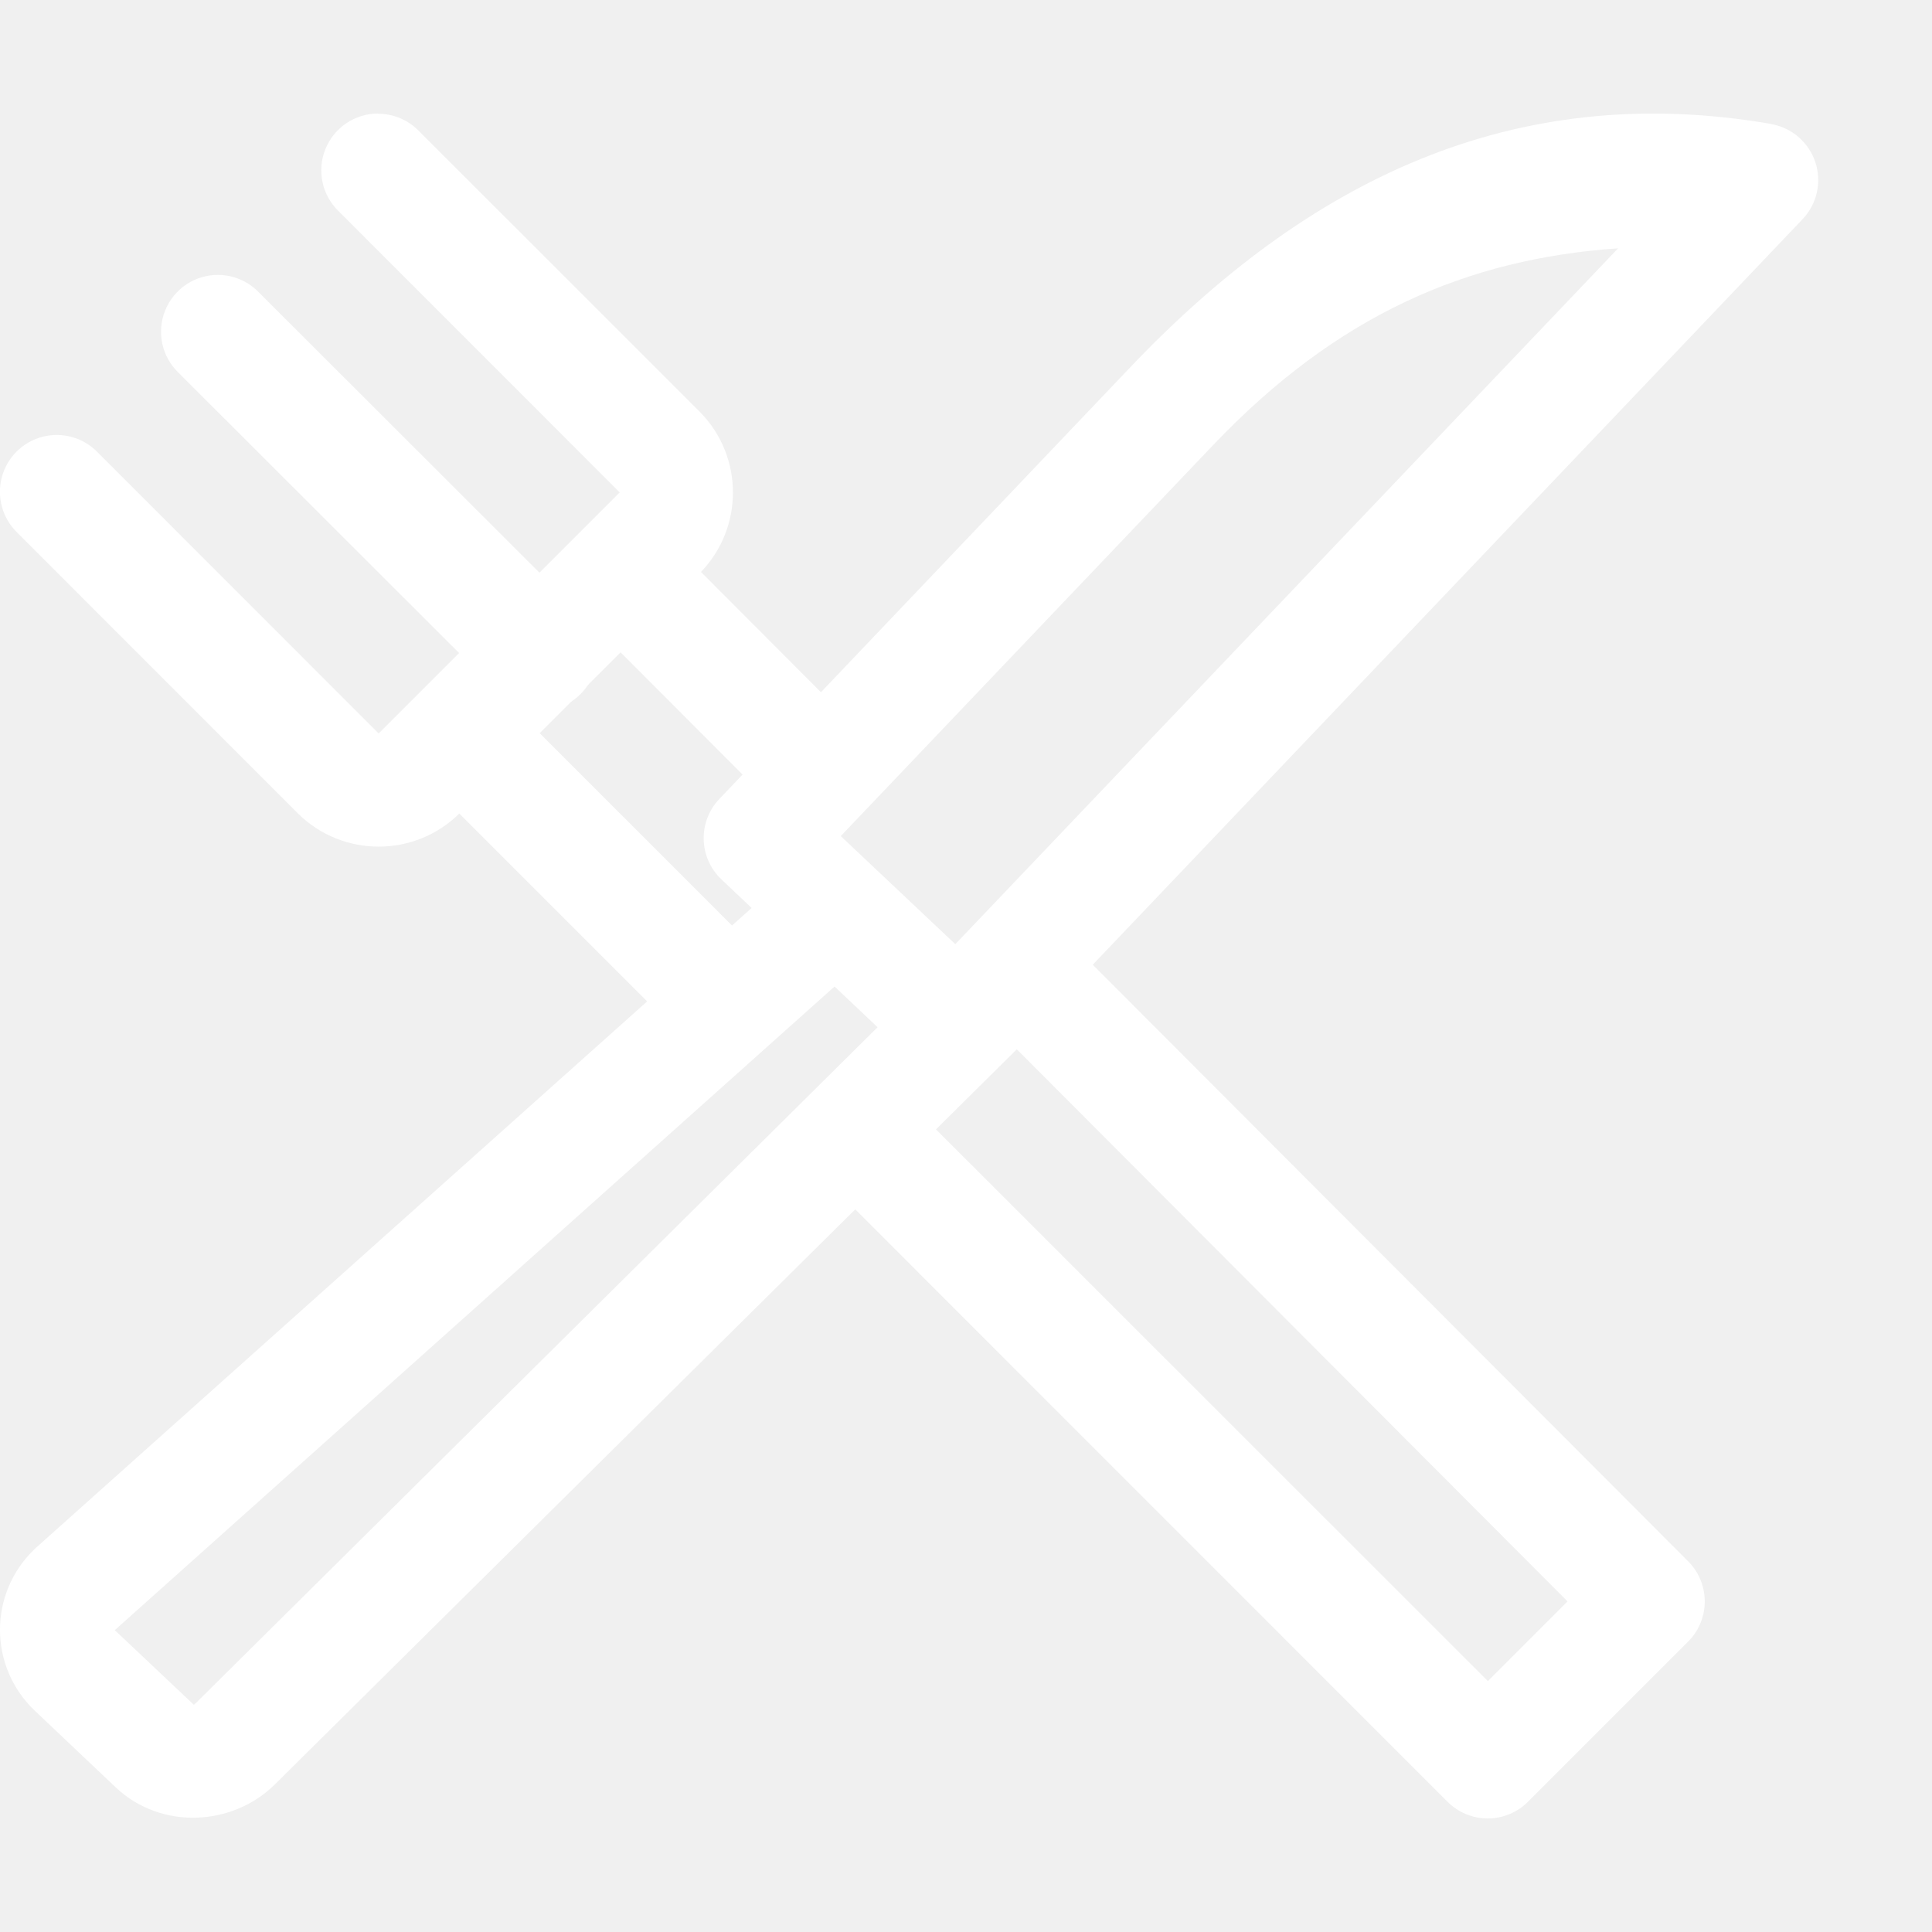
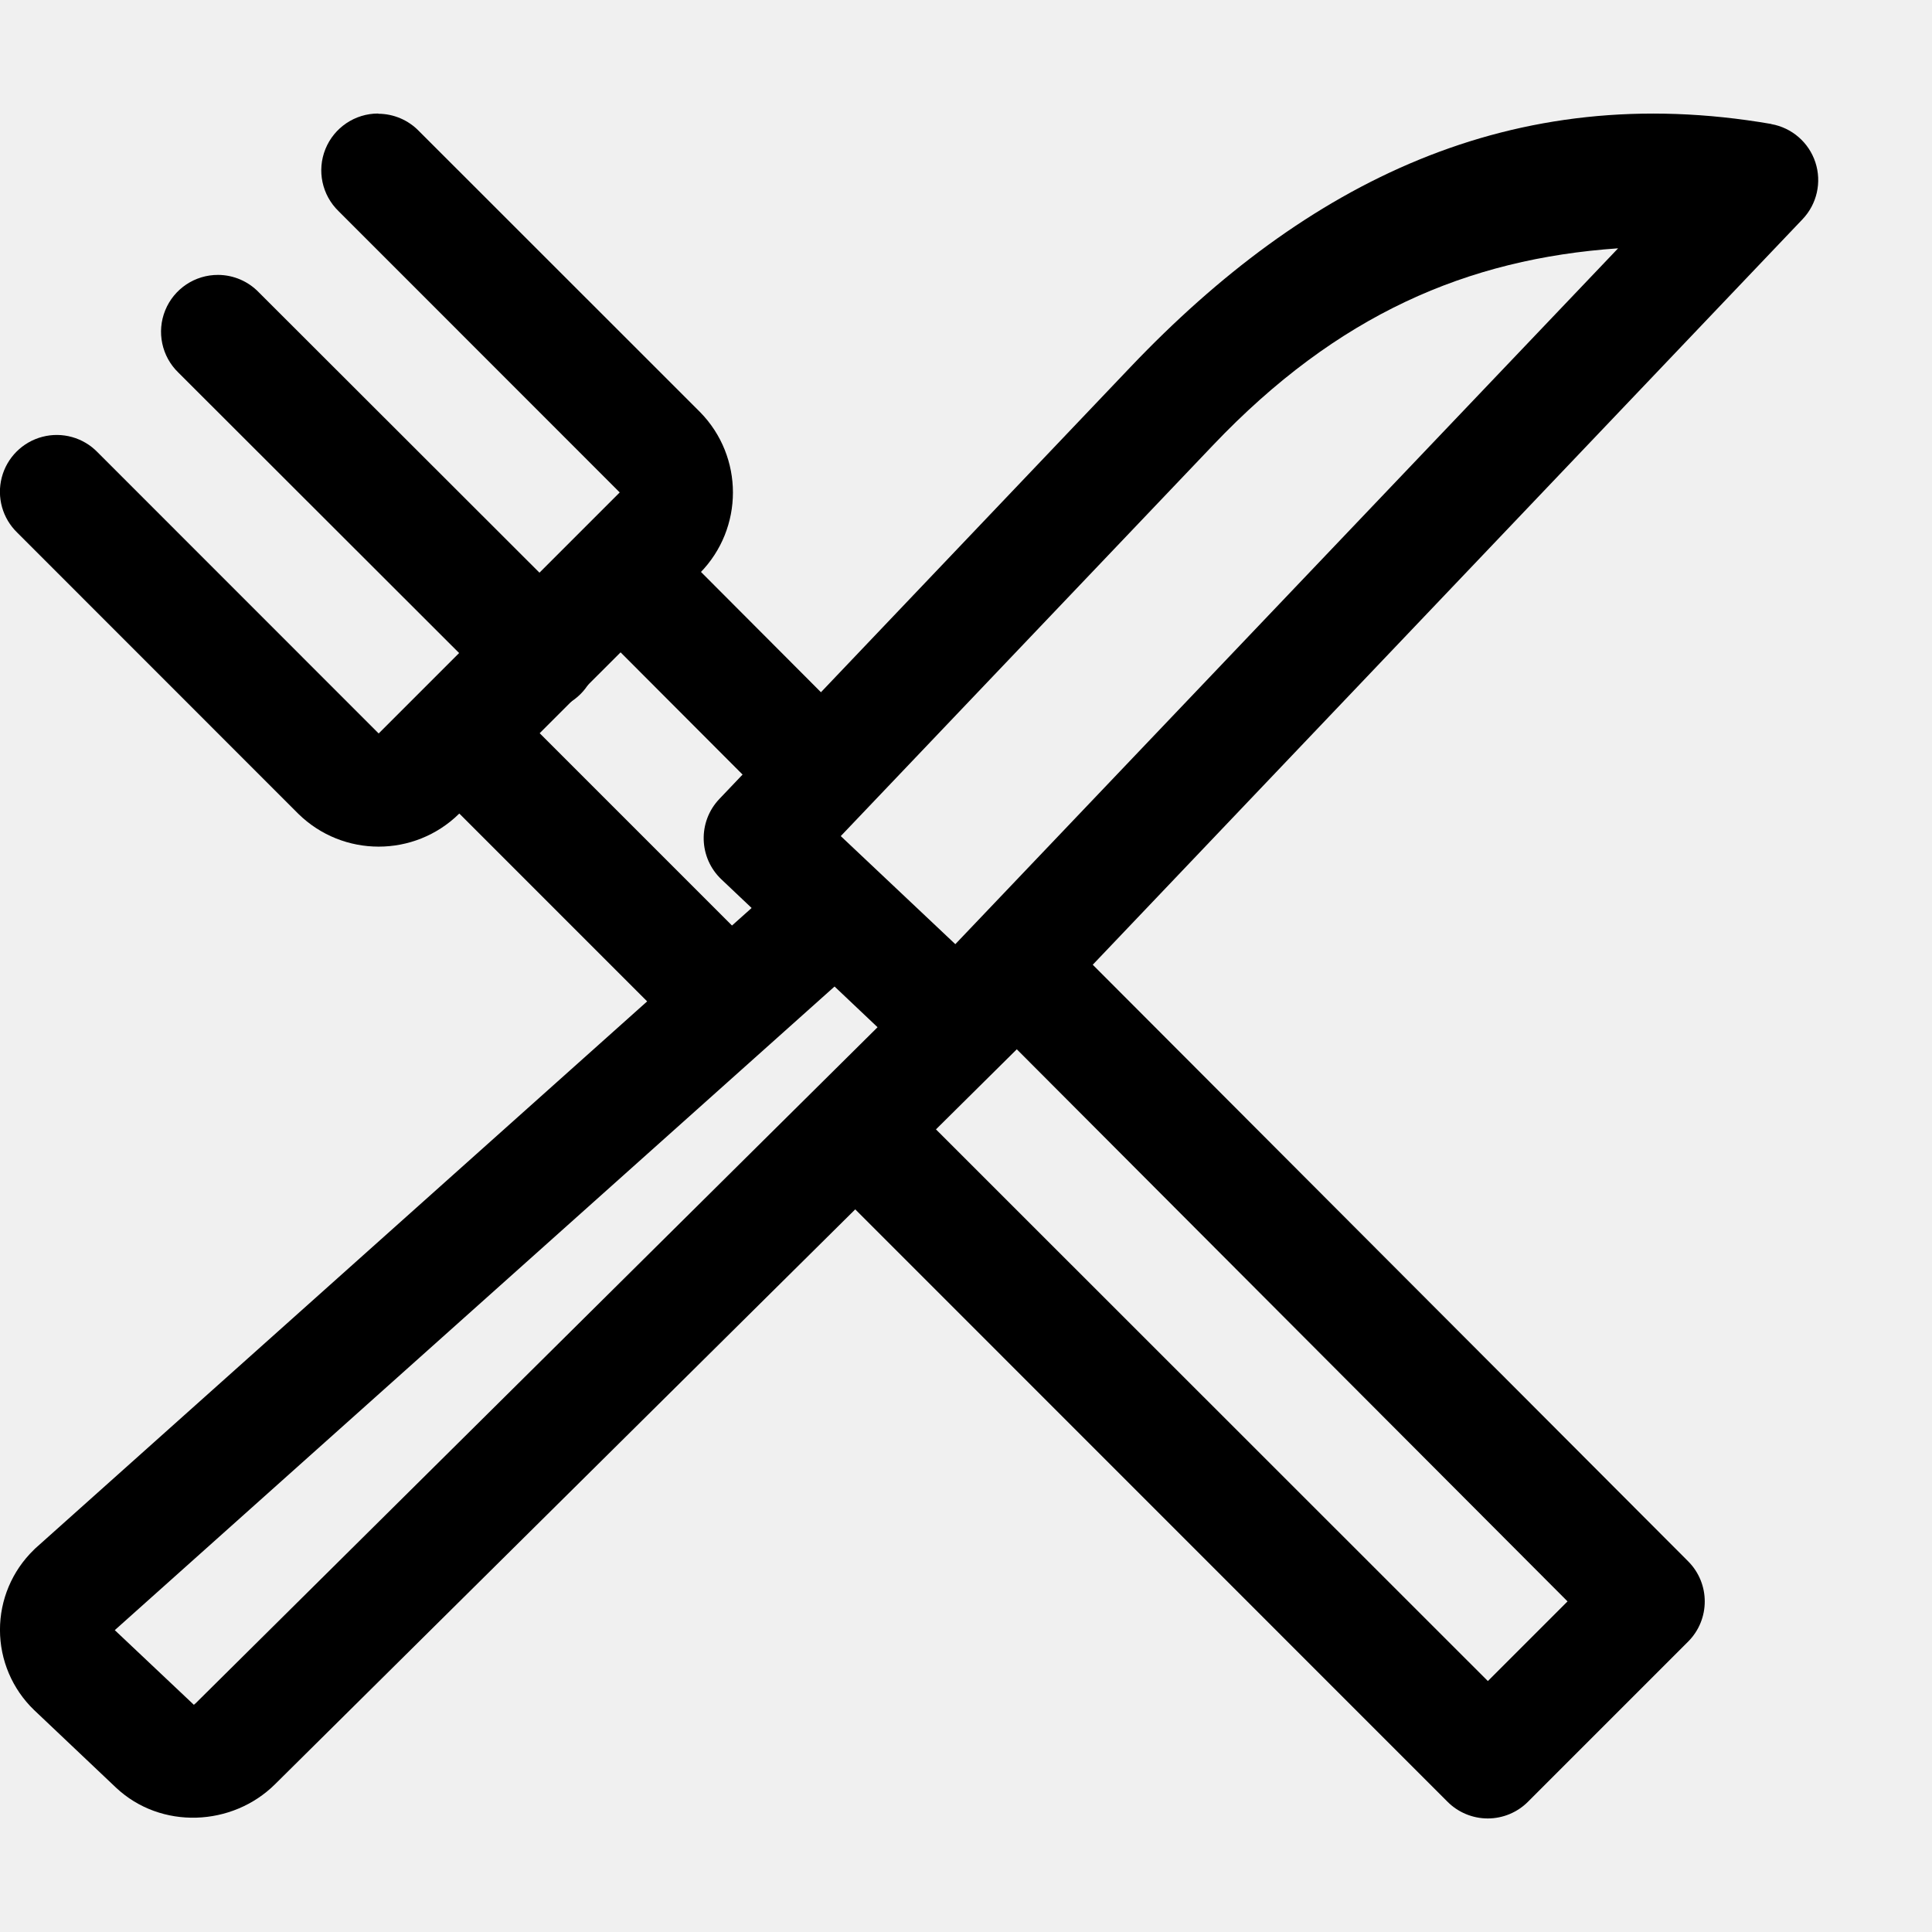
<svg xmlns="http://www.w3.org/2000/svg" width="17" height="17" id="restaurant">
-   <g color="#fff" font-family="sans-serif" font-weight="400">
-     <path fill="#fff" style="line-height:normal;text-indent:0;text-align:start;text-decoration-line:none;text-decoration-style:solid;text-decoration-color:#000;text-transform:none;block-progression:tb;isolation:auto;mix-blend-mode:normal" d="M5.56 1040.994a.5.5 0 0 0-.347.86l1.514 1.517a.5.5 0 1 0 .707-.707l-1.514-1.518a.5.5 0 0 0-.36-.152zm-1.425 1.412a.5.5 0 0 0-.35.858l2.203 2.203a.5.5 0 1 0 .707-.707l-2.203-2.203a.5.5 0 0 0-.357-.15zm4.828 1.998a.5.5 0 0 0-.348.858l5.178 5.191-.701.701-5.115-5.113a.5.5 0 1 0-.707.707l5.466 5.467a.5.5 0 0 0 .71 0l1.408-1.408a.5.5 0 0 0 0-.707l-5.532-5.543a.5.5 0 0 0-.36-.153z" overflow="visible" transform="translate(0 -1036.362)" />
-     <path fill="#fff" style="line-height:normal;text-indent:0;text-align:start;text-decoration-line:none;text-decoration-style:solid;text-decoration-color:#000;text-transform:none;block-progression:tb;isolation:auto;mix-blend-mode:normal" d="M7.281 1043.895a.5.5 0 0 0-.302.13l-6.67 5.963a.5.5 0 0 0-.012.012.98.98 0 0 0 .002 1.408l.722.684c.396.372 1.024.342 1.399-.03l6.865-6.802a.5.5 0 0 0-.705-.71l-6.863 6.804a.5.5 0 0 0-.002 0c-.014.013-.008.01-.008.01l-.697-.658 6.636-5.934a.5.5 0 0 0-.365-.877z" overflow="visible" transform="translate(0 -1036.362)" />
-     <path fill="#fff" fill-rule="evenodd" style="line-height:normal;text-indent:0;text-align:start;text-decoration-line:none;text-decoration-style:solid;text-decoration-color:#000;text-transform:none;block-progression:tb;isolation:auto;mix-blend-mode:normal" d="M15.586 1037.453c-2.284-.394-4.092.515-5.637 2.137l-3.62 3.803a.5.5 0 0 0 .019.707l1.732 1.64a.5.5 0 0 0 .705-.017l7.076-7.432a.5.5 0 0 0-.275-.837zm-1.348 1.094-5.832 6.123-1.008-.951 3.276-3.44c1.093-1.148 2.236-1.64 3.564-1.732z" overflow="visible" transform="translate(0 -1036.362)" />
-     <path fill="#fff" style="line-height:normal;text-indent:0;text-align:start;text-decoration-line:none;text-decoration-style:solid;text-decoration-color:#fff;text-transform:none;block-progression:tb;isolation:auto;mix-blend-mode:normal" d="M3.328 1037.361a.5.5 0 0 0-.348.86l2.473 2.474-2.121 2.121-2.473-2.474a.5.5 0 1 0-.707.707l2.473 2.474a1.01 1.01 0 0 0 1.414 0l2.121-2.12a1.01 1.01 0 0 0 0-1.415l-2.473-2.472a.5.5 0 0 0-.359-.153z" overflow="visible" transform="translate(0 -1036.362)" />
-     <path fill="#fff" fill-rule="evenodd" style="line-height:normal;text-indent:0;text-align:start;text-decoration-line:none;text-decoration-style:solid;text-decoration-color:#000;text-transform:none;block-progression:tb;isolation:auto;mix-blend-mode:normal" d="M1.92 1038.781a.5.5 0 0 0-.35.86l2.825 2.822a.5.5 0 1 0 .707-.707l-2.825-2.822a.5.5 0 0 0-.357-.153z" overflow="visible" transform="translate(0 -1036.362)" />
+   <g color="#000" font-family="sans-serif" font-weight="400">
+     <path fill="#000" style="line-height:normal;text-indent:0;text-align:start;text-decoration-line:none;text-decoration-style:solid;text-decoration-color:#000;text-transform:none;block-progression:tb;isolation:auto;mix-blend-mode:normal" d="M5.56 1040.994a.5.5 0 0 0-.347.86l1.514 1.517a.5.5 0 1 0 .707-.707l-1.514-1.518a.5.5 0 0 0-.36-.152zm-1.425 1.412a.5.5 0 0 0-.35.858l2.203 2.203a.5.5 0 1 0 .707-.707l-2.203-2.203a.5.5 0 0 0-.357-.15zm4.828 1.998a.5.5 0 0 0-.348.858l5.178 5.191-.701.701-5.115-5.113a.5.5 0 1 0-.707.707l5.466 5.467a.5.5 0 0 0 .71 0l1.408-1.408a.5.5 0 0 0 0-.707l-5.532-5.543a.5.5 0 0 0-.36-.153z" overflow="visible" transform="translate(0 -1036.362)" />
+     <path fill="#000" style="line-height:normal;text-indent:0;text-align:start;text-decoration-line:none;text-decoration-style:solid;text-decoration-color:#000;text-transform:none;block-progression:tb;isolation:auto;mix-blend-mode:normal" d="M7.281 1043.895a.5.5 0 0 0-.302.13l-6.67 5.963a.5.5 0 0 0-.012.012.98.98 0 0 0 .002 1.408l.722.684c.396.372 1.024.342 1.399-.03l6.865-6.802a.5.5 0 0 0-.705-.71l-6.863 6.804a.5.5 0 0 0-.002 0c-.014.013-.008.01-.008.01l-.697-.658 6.636-5.934a.5.5 0 0 0-.365-.877z" overflow="visible" transform="translate(0 -1036.362)" />
+     <path fill="#000" fill-rule="evenodd" style="line-height:normal;text-indent:0;text-align:start;text-decoration-line:none;text-decoration-style:solid;text-decoration-color:#000;text-transform:none;block-progression:tb;isolation:auto;mix-blend-mode:normal" d="M15.586 1037.453c-2.284-.394-4.092.515-5.637 2.137l-3.62 3.803a.5.5 0 0 0 .019.707l1.732 1.64a.5.5 0 0 0 .705-.017l7.076-7.432a.5.5 0 0 0-.275-.837zm-1.348 1.094-5.832 6.123-1.008-.951 3.276-3.44c1.093-1.148 2.236-1.64 3.564-1.732z" overflow="visible" transform="translate(0 -1036.362)" />
+     <path fill="#000" style="line-height:normal;text-indent:0;text-align:start;text-decoration-line:none;text-decoration-style:solid;text-decoration-color:#fff;text-transform:none;block-progression:tb;isolation:auto;mix-blend-mode:normal" d="M3.328 1037.361a.5.5 0 0 0-.348.86l2.473 2.474-2.121 2.121-2.473-2.474a.5.5 0 1 0-.707.707l2.473 2.474a1.01 1.01 0 0 0 1.414 0l2.121-2.12a1.01 1.01 0 0 0 0-1.415l-2.473-2.472a.5.5 0 0 0-.359-.153z" overflow="visible" transform="translate(0 -1036.362)" />
+     <path fill="#000" fill-rule="evenodd" style="line-height:normal;text-indent:0;text-align:start;text-decoration-line:none;text-decoration-style:solid;text-decoration-color:#000;text-transform:none;block-progression:tb;isolation:auto;mix-blend-mode:normal" d="M1.92 1038.781a.5.5 0 0 0-.35.86l2.825 2.822a.5.5 0 1 0 .707-.707l-2.825-2.822a.5.5 0 0 0-.357-.153z" overflow="visible" transform="translate(0 -1036.362)" />
  </g>
</svg>
